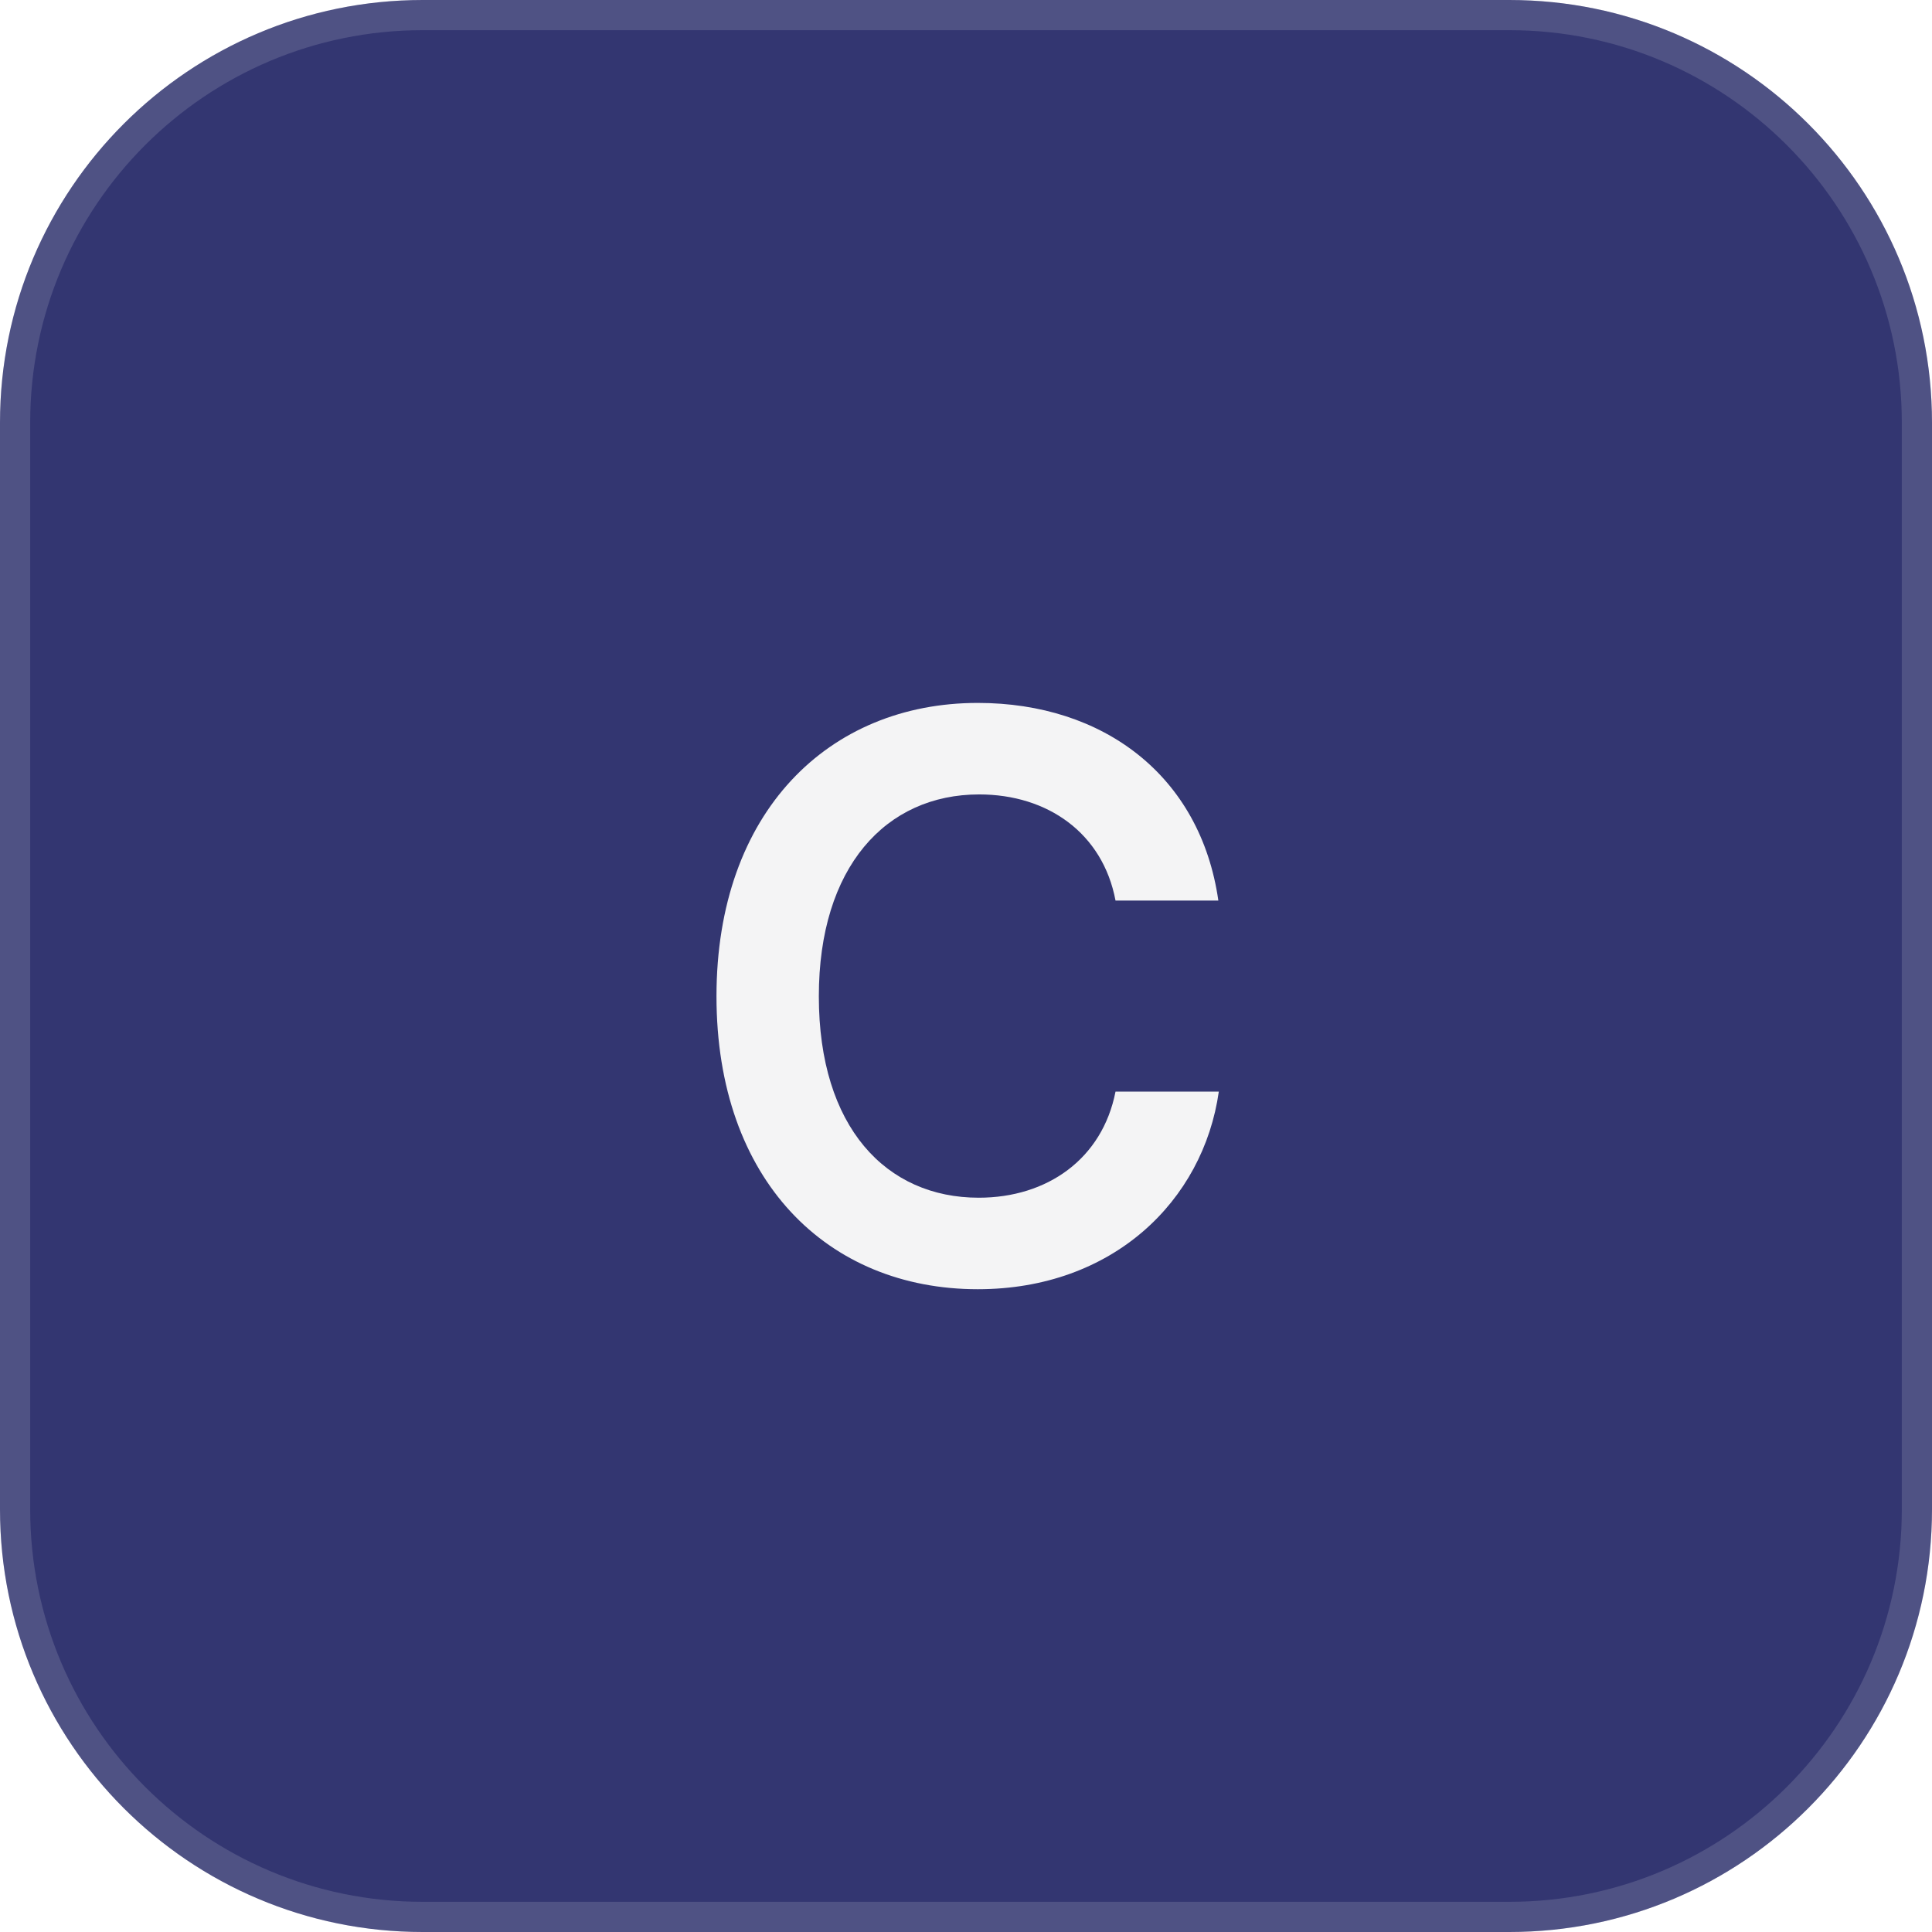
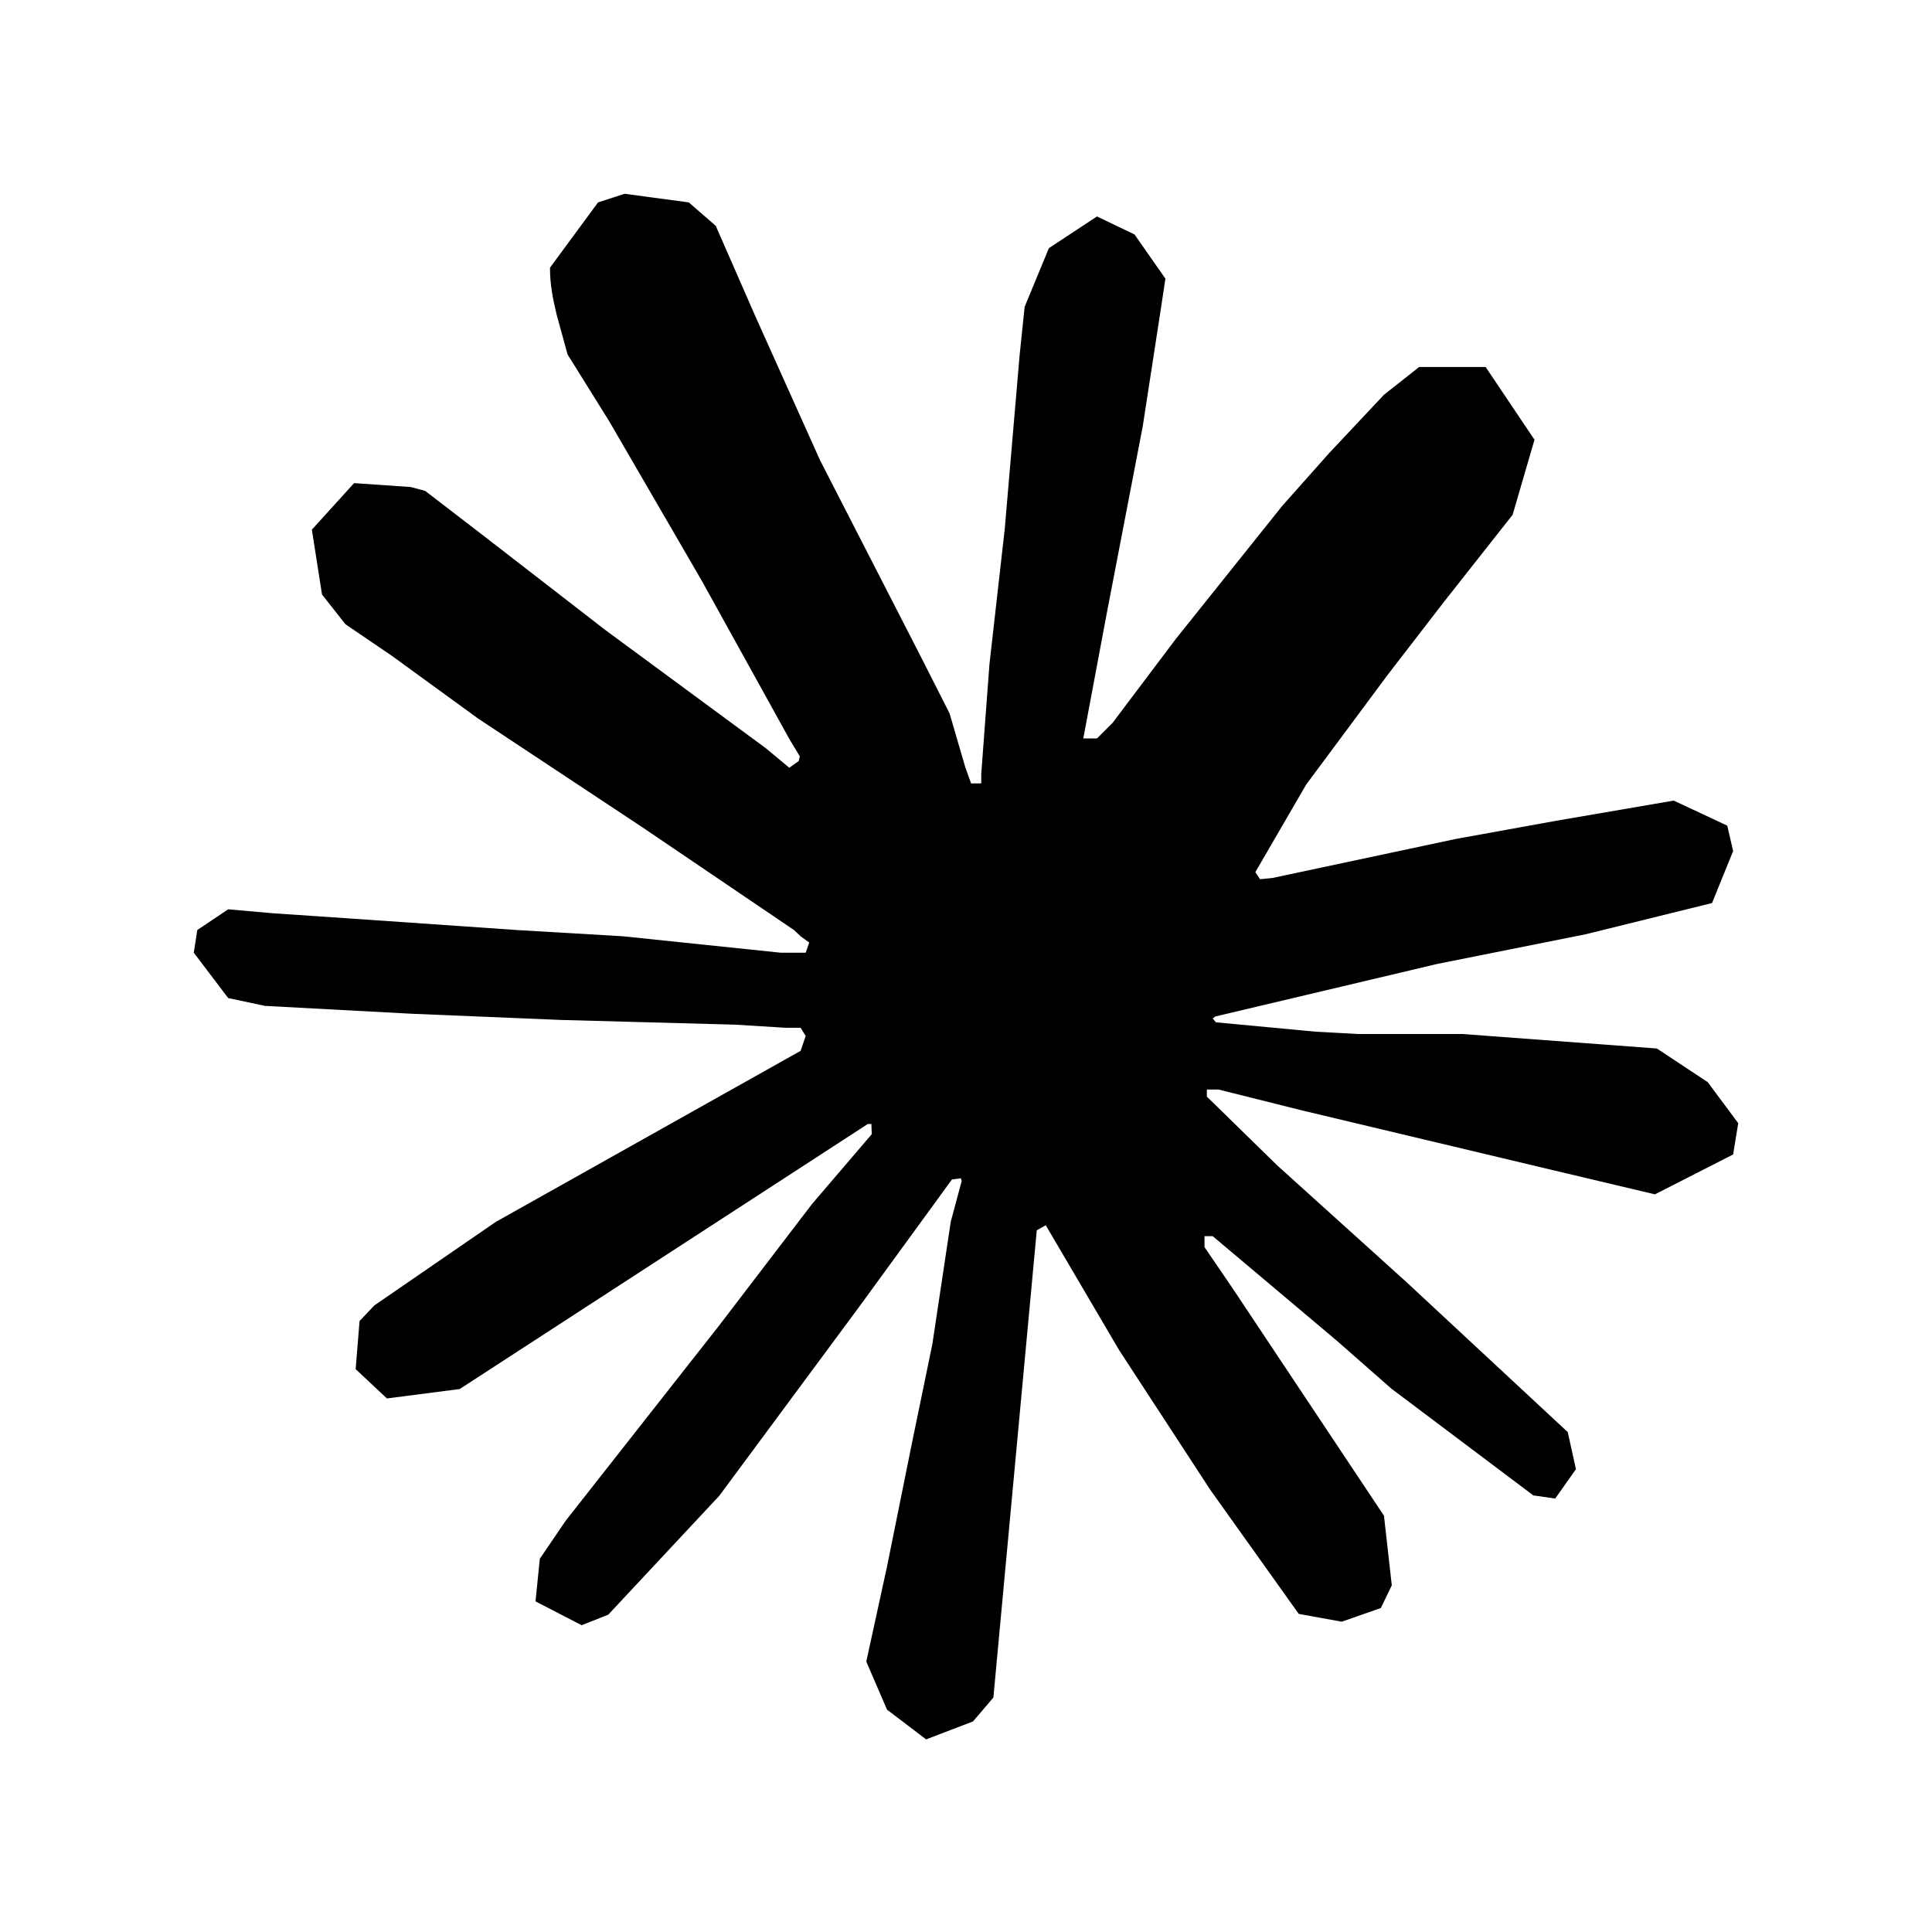
- <svg xmlns="http://www.w3.org/2000/svg" width="64" height="64" viewBox="0 0 64 64">
-   <rect width="64" height="64" rx="14" fill="hsl(237 38% 32%)" />
-   <rect x="0.5" y="0.5" width="63" height="63" rx="13.5" fill="none" stroke="rgba(255,255,255,.14)" />
-   <text x="32" y="33" text-anchor="middle" dominant-baseline="central" font-family="-apple-system,'Segoe UI',system-ui,'PingFang SC','Microsoft YaHei',sans-serif" font-size="26" font-weight="600" fill="#f4f4f5">C</text>
+ <svg xmlns="http://www.w3.org/2000/svg" width="100" height="100" viewBox="0 0 100 100" fill="none">
+   <path d="M25.715 63.215L41.439 54.392L41.703 53.623L41.439 53.198H40.67L38.039 53.036L29.054 52.793L21.262 52.469L13.713 52.064L11.811 51.659L10.03 49.312L10.212 48.138L11.811 47.066L14.098 47.268L19.157 47.612L26.747 48.138L32.252 48.462L40.407 49.312H41.703L41.885 48.786L41.439 48.462L41.096 48.138L33.243 42.816L24.743 37.189L20.291 33.951L17.882 32.312L16.668 30.774L16.142 27.415L18.328 25.006L21.262 25.209L22.011 25.411L24.986 27.698L31.341 32.616L39.638 38.727L40.852 39.739L41.338 39.395L41.399 39.152L40.852 38.242L36.339 30.086L31.523 21.788L29.378 18.348L28.811 16.284C28.609 15.433 28.467 14.725 28.467 13.855L30.956 10.475L32.332 10.03L35.651 10.476L37.048 11.69L39.112 16.405L42.451 23.833L47.632 33.931L49.15 36.926L49.959 39.699L50.263 40.549H50.789V40.063L51.214 34.377L52.004 27.394L52.773 18.409L53.036 15.879L54.291 12.844L56.779 11.204L58.722 12.135L60.321 14.422L60.099 15.899L59.147 22.072L57.286 31.746L56.071 38.222H56.779L57.589 37.412L60.868 33.061L66.372 26.18L68.801 23.448L71.634 20.433L73.456 18.996H76.896L79.425 22.76L78.293 26.646L74.751 31.138L71.816 34.943L67.607 40.61L64.976 45.143L65.219 45.507L65.846 45.447L75.358 43.423L80.498 42.492L86.63 41.439L89.403 42.735L89.707 44.05L88.614 46.742L82.057 48.361L74.366 49.899L62.912 52.611L62.77 52.712L62.932 52.914L68.093 53.4L70.299 53.521H75.702L85.76 54.27L88.391 56.011L89.97 58.136L89.707 59.755L85.659 61.819L80.195 60.524L67.445 57.488L63.074 56.395H62.467V56.76L66.109 60.321L72.788 66.352L81.146 74.124L81.571 76.046L80.498 77.564L79.365 77.402L72.019 71.877L69.185 69.388L62.77 63.984H62.345V64.551L63.822 66.716L71.634 78.454L72.039 82.057L71.472 83.231L69.449 83.939L67.222 83.534L62.648 77.119L57.933 69.894L54.128 63.418L53.663 63.681L51.417 87.865L50.364 89.1L47.936 90.03L45.912 88.492L44.839 86.003L45.912 81.085L47.207 74.67L48.259 69.57L49.211 63.236L49.777 61.131L49.737 60.989L49.272 61.05L44.495 67.607L37.23 77.422L31.483 83.575L30.106 84.121L27.718 82.886L27.941 80.68L29.276 78.718L37.23 68.599L42.026 62.325L45.123 58.703L45.102 58.176H44.92L23.792 71.897L20.027 72.383L18.408 70.865L18.611 68.376L19.38 67.566L25.734 63.195L25.715 63.215Z" fill="currentColor" />
</svg>
